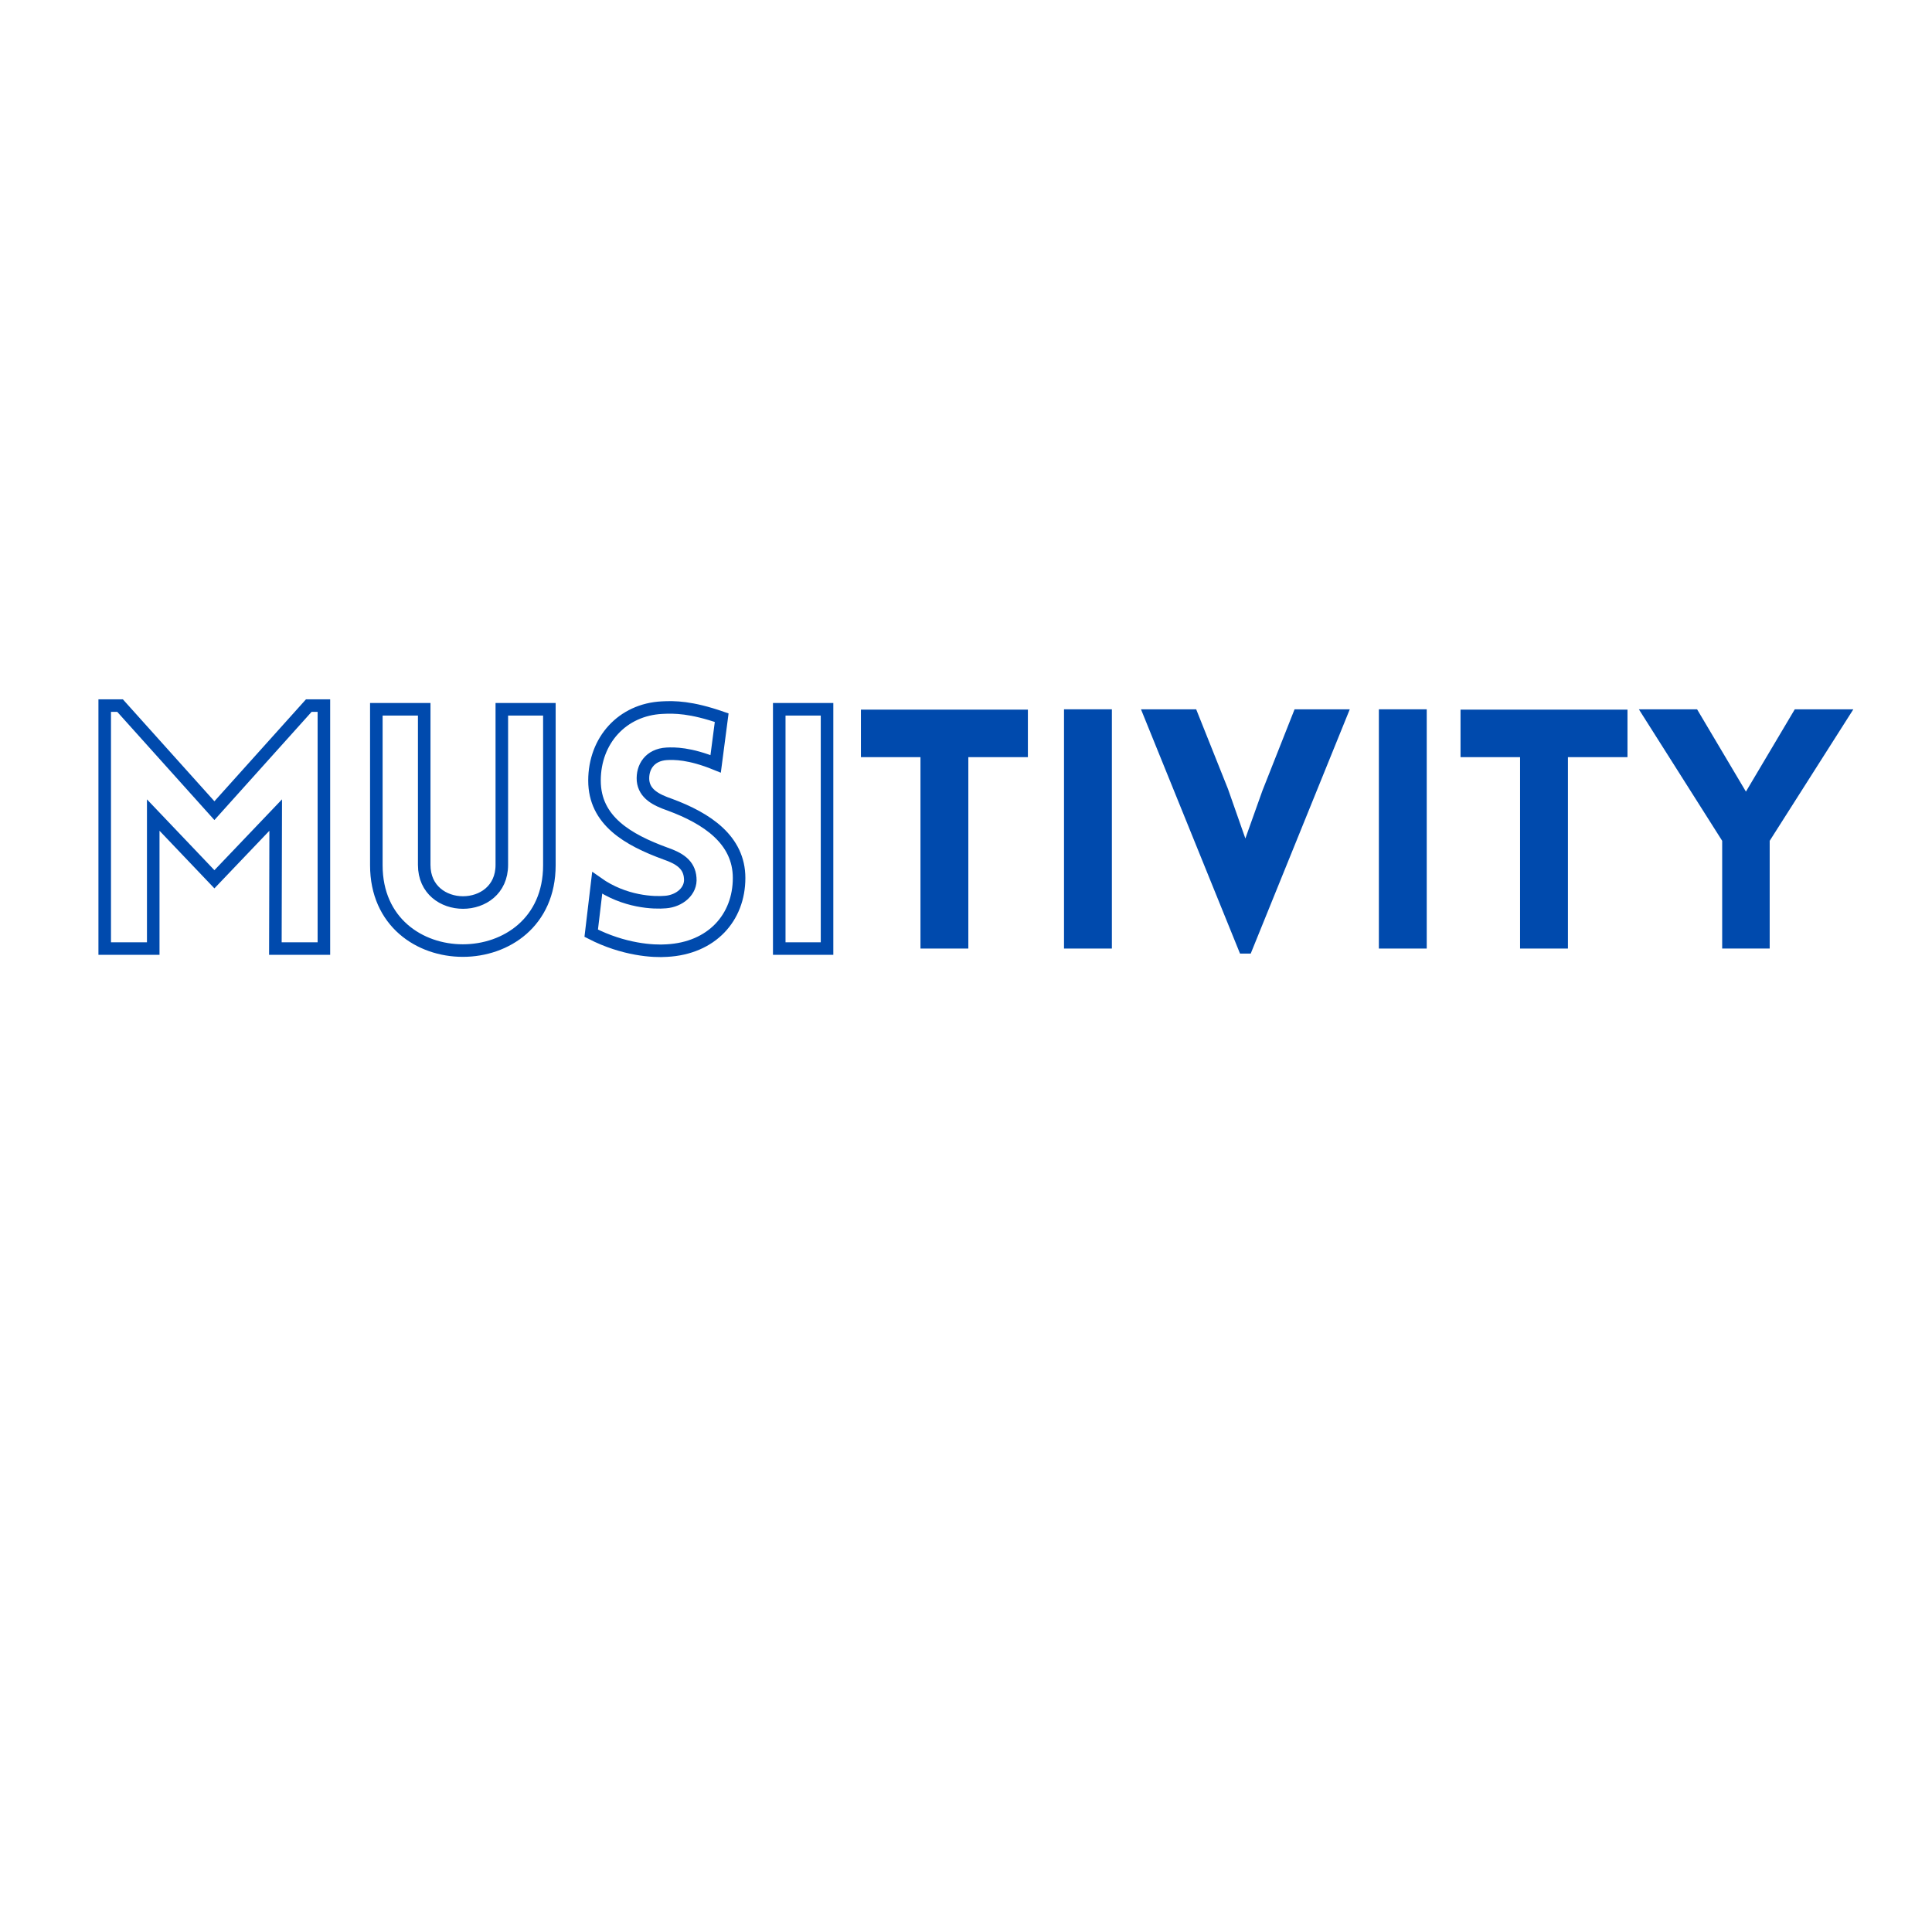
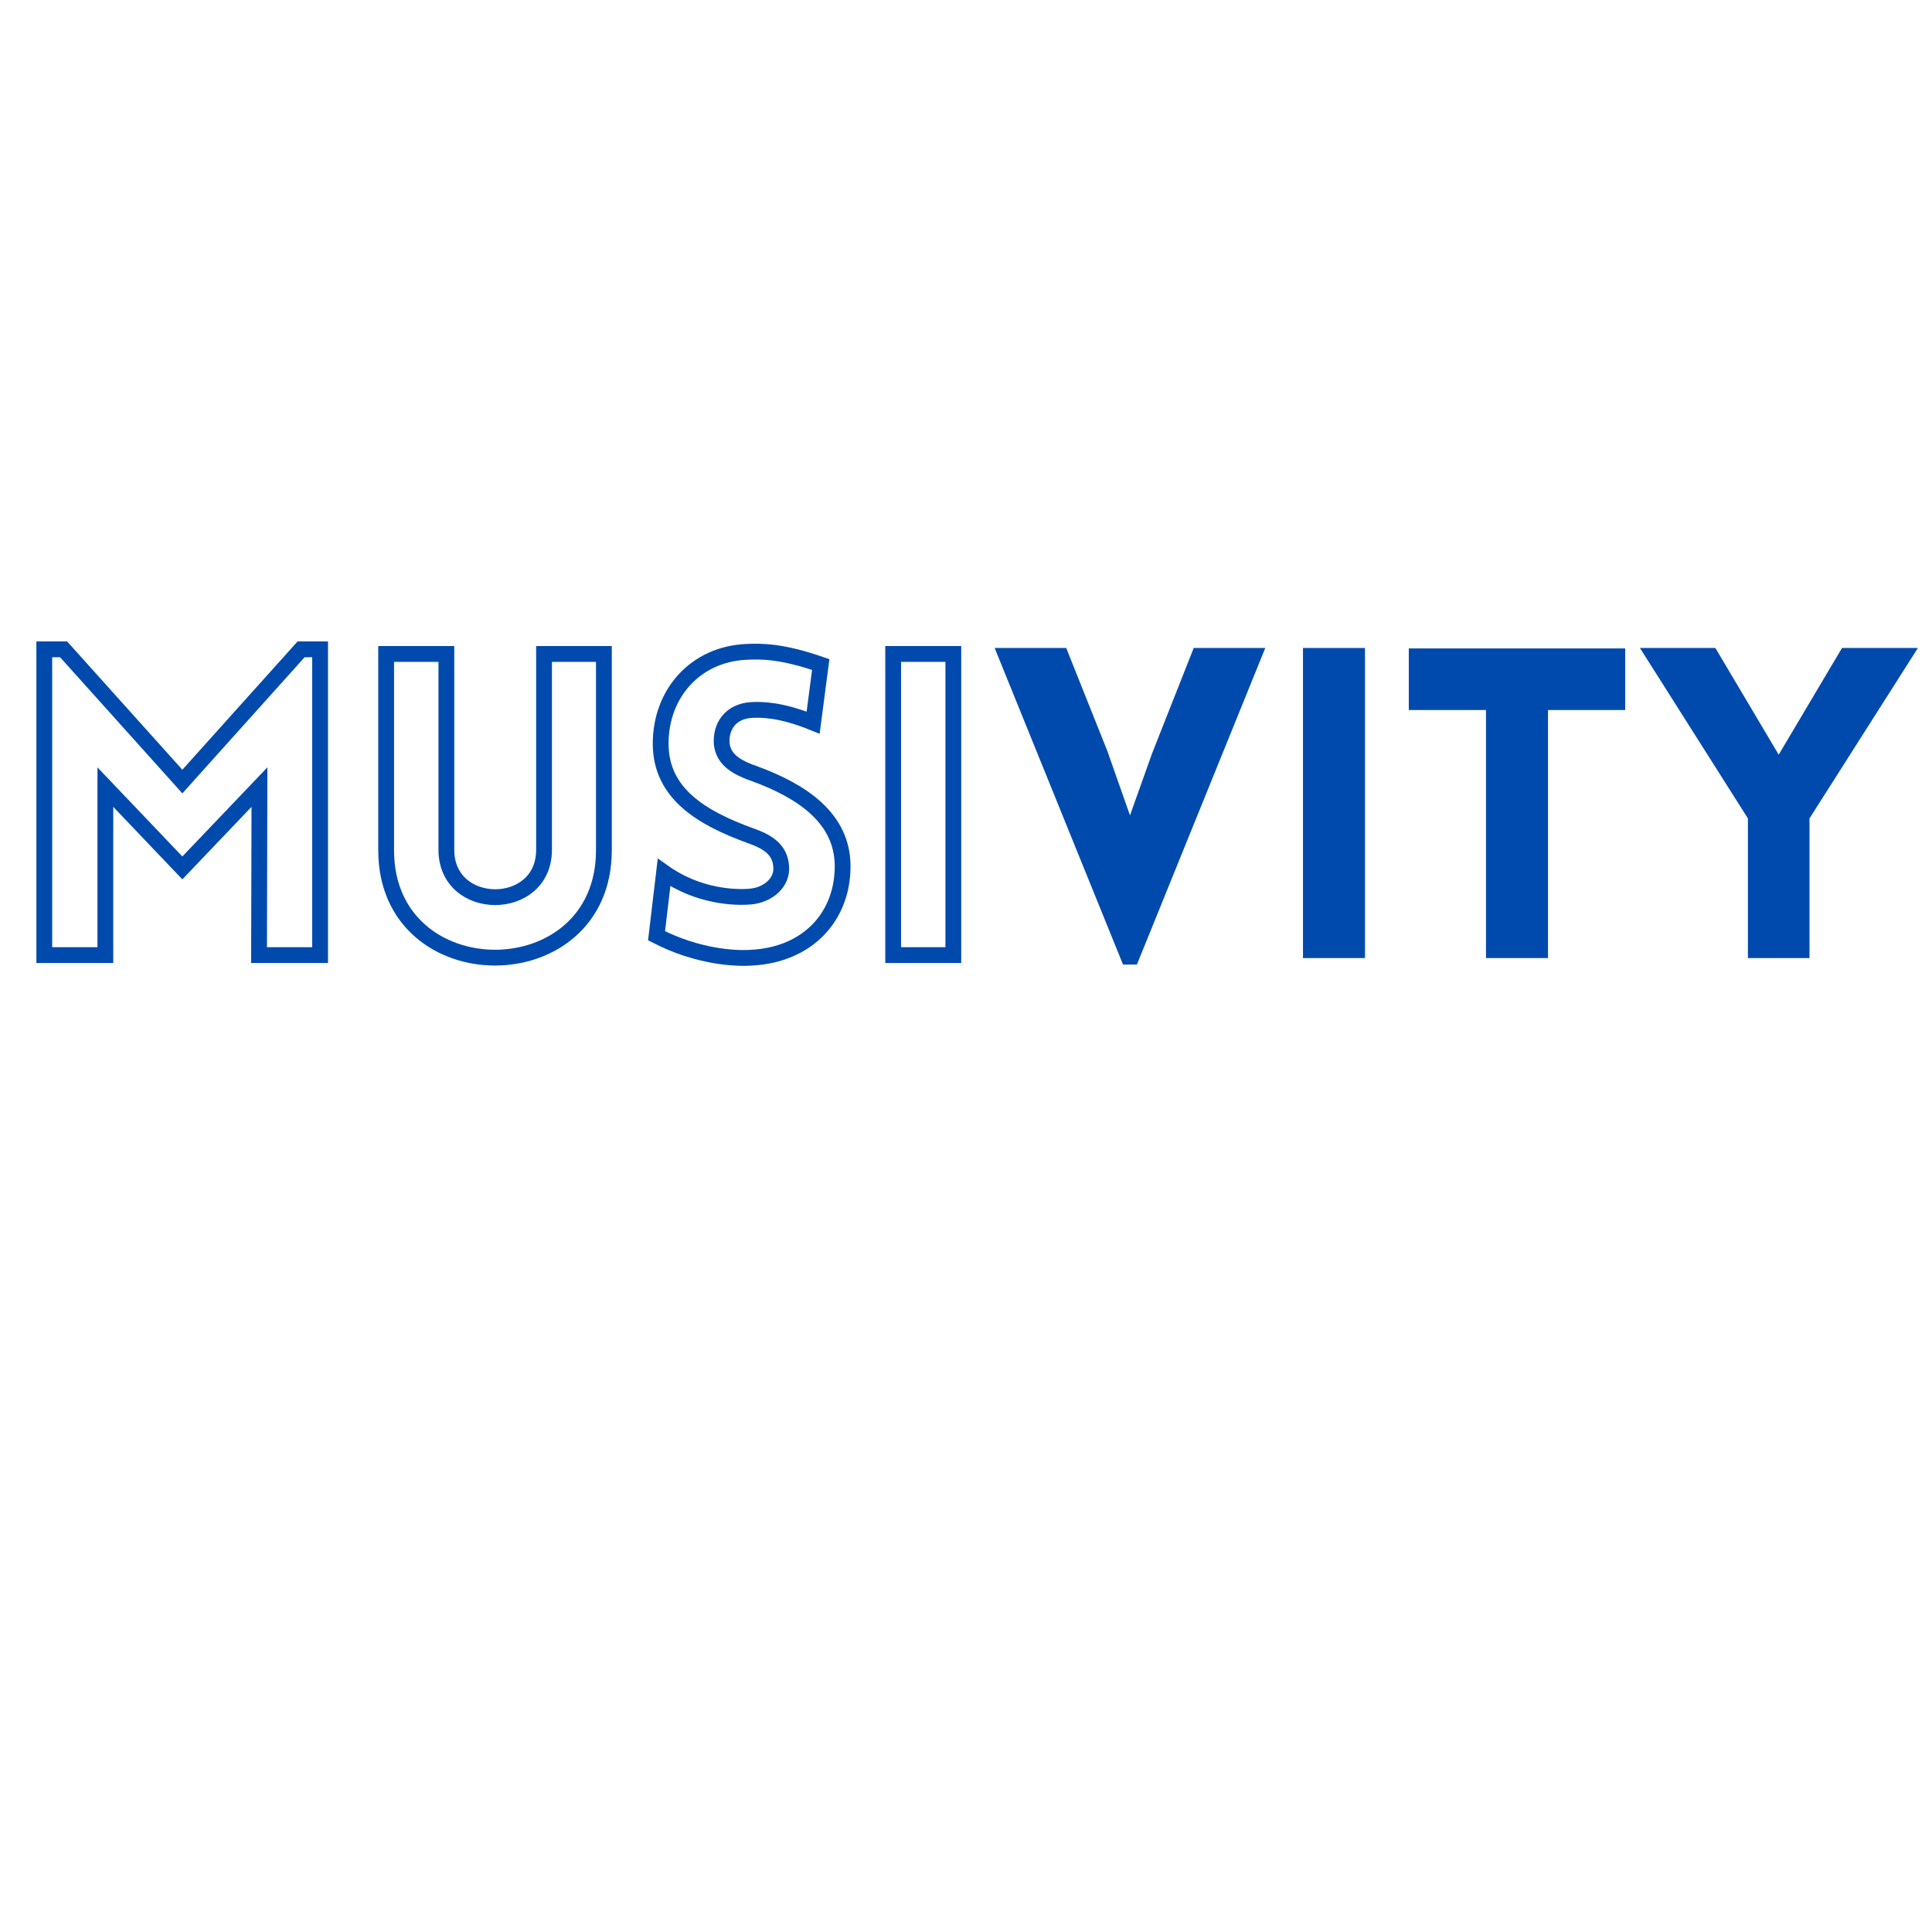
<svg xmlns="http://www.w3.org/2000/svg" width="375" viewBox="0 0 375 375" height="375" version="1.0">
-   <path transform="translate(15.122 123.856) scale(1.28207)" fill="none" d="M 20.666 26.123 L 6.383 10.218 L 4.058 10.218 L 4.058 47 L 11.404 47 L 11.404 26.79 L 20.666 36.513 L 29.944 26.79 L 29.895 47 L 37.241 47 L 37.241 10.218 L 34.953 10.218 Z M 71.378 34.386 L 71.378 10.773 L 64.178 10.773 L 64.178 34.334 C 64.178 41.93 52.429 41.93 52.429 34.334 L 52.429 10.773 L 45.181 10.773 L 45.181 34.386 C 45.181 51.613 71.378 51.613 71.378 34.386 Z M 77.712 44.675 C 82.624 47.198 87.124 47.457 89.153 47.31 C 95.944 46.951 100.1 42.338 100.1 36.314 C 100.1 30.538 95.237 27.299 89.61 25.221 C 87.532 24.502 85.765 23.6 85.555 21.571 C 85.405 19.542 86.569 17.662 89.153 17.516 C 90.268 17.464 92.556 17.415 96.551 19.036 L 97.465 12.047 C 92.803 10.429 90.317 10.429 88.449 10.526 C 82.413 10.822 78.209 15.486 78.209 21.571 C 78.209 27.643 83.279 30.538 88.955 32.616 C 90.984 33.319 92.556 34.237 92.702 36.314 C 92.9 38.28 91.082 39.803 88.955 39.962 C 87.285 40.111 82.773 40.013 78.617 37.067 Z M 113.415 47 L 113.415 10.773 L 106.179 10.773 L 106.179 47 Z M 113.415 47" stroke="#004AAD" stroke-width="1.9" />
+   <path transform="matrix(1.61345 0 0 1.61345 -2.766 109.551)" fill="none" d="M 23.652 26.123 L 9.367 10.217 L 7.041 10.217 L 7.041 47 L 14.389 47 L 14.389 26.791 L 23.652 36.512 L 32.927 26.791 L 32.878 47 L 40.224 47 L 40.224 10.217 L 37.936 10.217 Z M 74.363 34.384 L 74.363 10.773 L 67.163 10.773 L 67.163 34.335 C 67.163 41.93 55.413 41.93 55.413 34.335 L 55.413 10.773 L 48.167 10.773 L 48.167 34.384 C 48.167 51.614 74.363 51.614 74.363 34.384 Z M 80.697 44.675 C 85.606 47.198 90.11 47.457 92.138 47.31 C 98.927 46.951 103.084 42.337 103.084 36.313 C 103.084 30.539 98.223 27.297 92.596 25.22 C 90.519 24.503 88.749 23.6 88.538 21.571 C 88.391 19.542 89.553 17.664 92.138 17.514 C 93.252 17.465 95.54 17.414 99.535 19.036 L 100.45 12.047 C 95.787 10.427 93.301 10.427 91.434 10.526 C 85.398 10.824 81.193 15.485 81.193 21.571 C 81.193 27.643 86.263 30.539 91.94 32.616 C 93.969 33.321 95.54 34.236 95.688 36.313 C 95.886 38.281 94.068 39.802 91.94 39.962 C 90.269 40.112 85.757 40.013 81.6 37.069 Z M 116.4 47 L 116.4 10.773 L 109.163 10.773 L 109.163 47 Z M 116.4 47" stroke="#004AAD" stroke-width="1.9" />
  <g fill="#004AAD">
    <g>
      <g>
-         <path d="M 22.148 0 L 22.148 -37.152 L 33.707 -37.152 L 33.707 -46.375 L 1.301 -46.375 L 1.301 -37.152 L 12.859 -37.152 L 12.859 0 Z M 22.148 0" transform="translate(165.805 184.114)" />
+         <path d="M 25.422 1.262 L 28.113 1.262 L 53.031 -60.188 L 39.141 -60.188 L 31.062 -39.73 L 26.77 -27.695 L 22.391 -40.152 L 14.395 -60.188 L 0.504 -60.188 Z M 25.422 1.262" transform="translate(192.558 185.96)" />
      </g>
    </g>
  </g>
  <g fill="#004AAD">
    <g>
      <g>
-         <path d="M 14.484 0 L 14.484 -46.438 L 5.195 -46.438 L 5.195 0 Z M 14.484 0" transform="translate(201.33 184.114)" />
+         <path d="M 18.77 0 L 18.77 -60.188 L 6.734 -60.188 L 6.734 0 Z M 18.77 0" transform="translate(246.174 185.96)" />
      </g>
    </g>
  </g>
  <g fill="#004AAD">
    <g>
      <g>
-         <path d="M 19.613 0.973 L 21.691 0.973 L 40.918 -46.438 L 30.203 -46.438 L 23.965 -30.656 L 20.652 -21.367 L 17.277 -30.98 L 11.105 -46.438 L 0.391 -46.438 Z M 19.613 0.973" transform="translate(221.073 184.114)" />
+         <path d="M 28.703 0 L 28.703 -48.148 L 43.688 -48.148 L 43.688 -60.102 L 1.684 -60.102 L 1.684 -48.148 L 16.668 -48.148 L 16.668 0 Z M 28.703 0" transform="translate(271.762 185.96)" />
      </g>
    </g>
  </g>
  <g fill="#004AAD">
    <g>
      <g>
-         <path d="M 14.484 0 L 14.484 -46.438 L 5.195 -46.438 L 5.195 0 Z M 14.484 0" transform="translate(262.443 184.114)" />
-       </g>
-     </g>
-   </g>
-   <g fill="#004AAD">
-     <g>
-       <g>
-         <path d="M 22.148 0 L 22.148 -37.152 L 33.707 -37.152 L 33.707 -46.375 L 1.301 -46.375 L 1.301 -37.152 L 12.859 -37.152 L 12.859 0 Z M 22.148 0" transform="translate(282.186 184.114)" />
-       </g>
-     </g>
-   </g>
-   <g fill="#004AAD">
-     <g>
-       <g>
-         <path d="M 16.562 0 L 25.785 0 L 25.785 -20.914 L 42.023 -46.438 L 30.656 -46.438 L 21.172 -30.461 L 11.691 -46.438 L 0.391 -46.438 L 16.562 -20.914 Z M 16.562 0" transform="translate(317.711 184.114)" />
+         <path d="M 21.465 0 L 33.418 0 L 33.418 -27.105 L 54.461 -60.188 L 39.73 -60.188 L 27.441 -39.477 L 15.152 -60.188 L 0.504 -60.188 L 21.465 -27.105 Z M 21.465 0" transform="translate(317.803 185.96)" />
      </g>
    </g>
  </g>
</svg>
